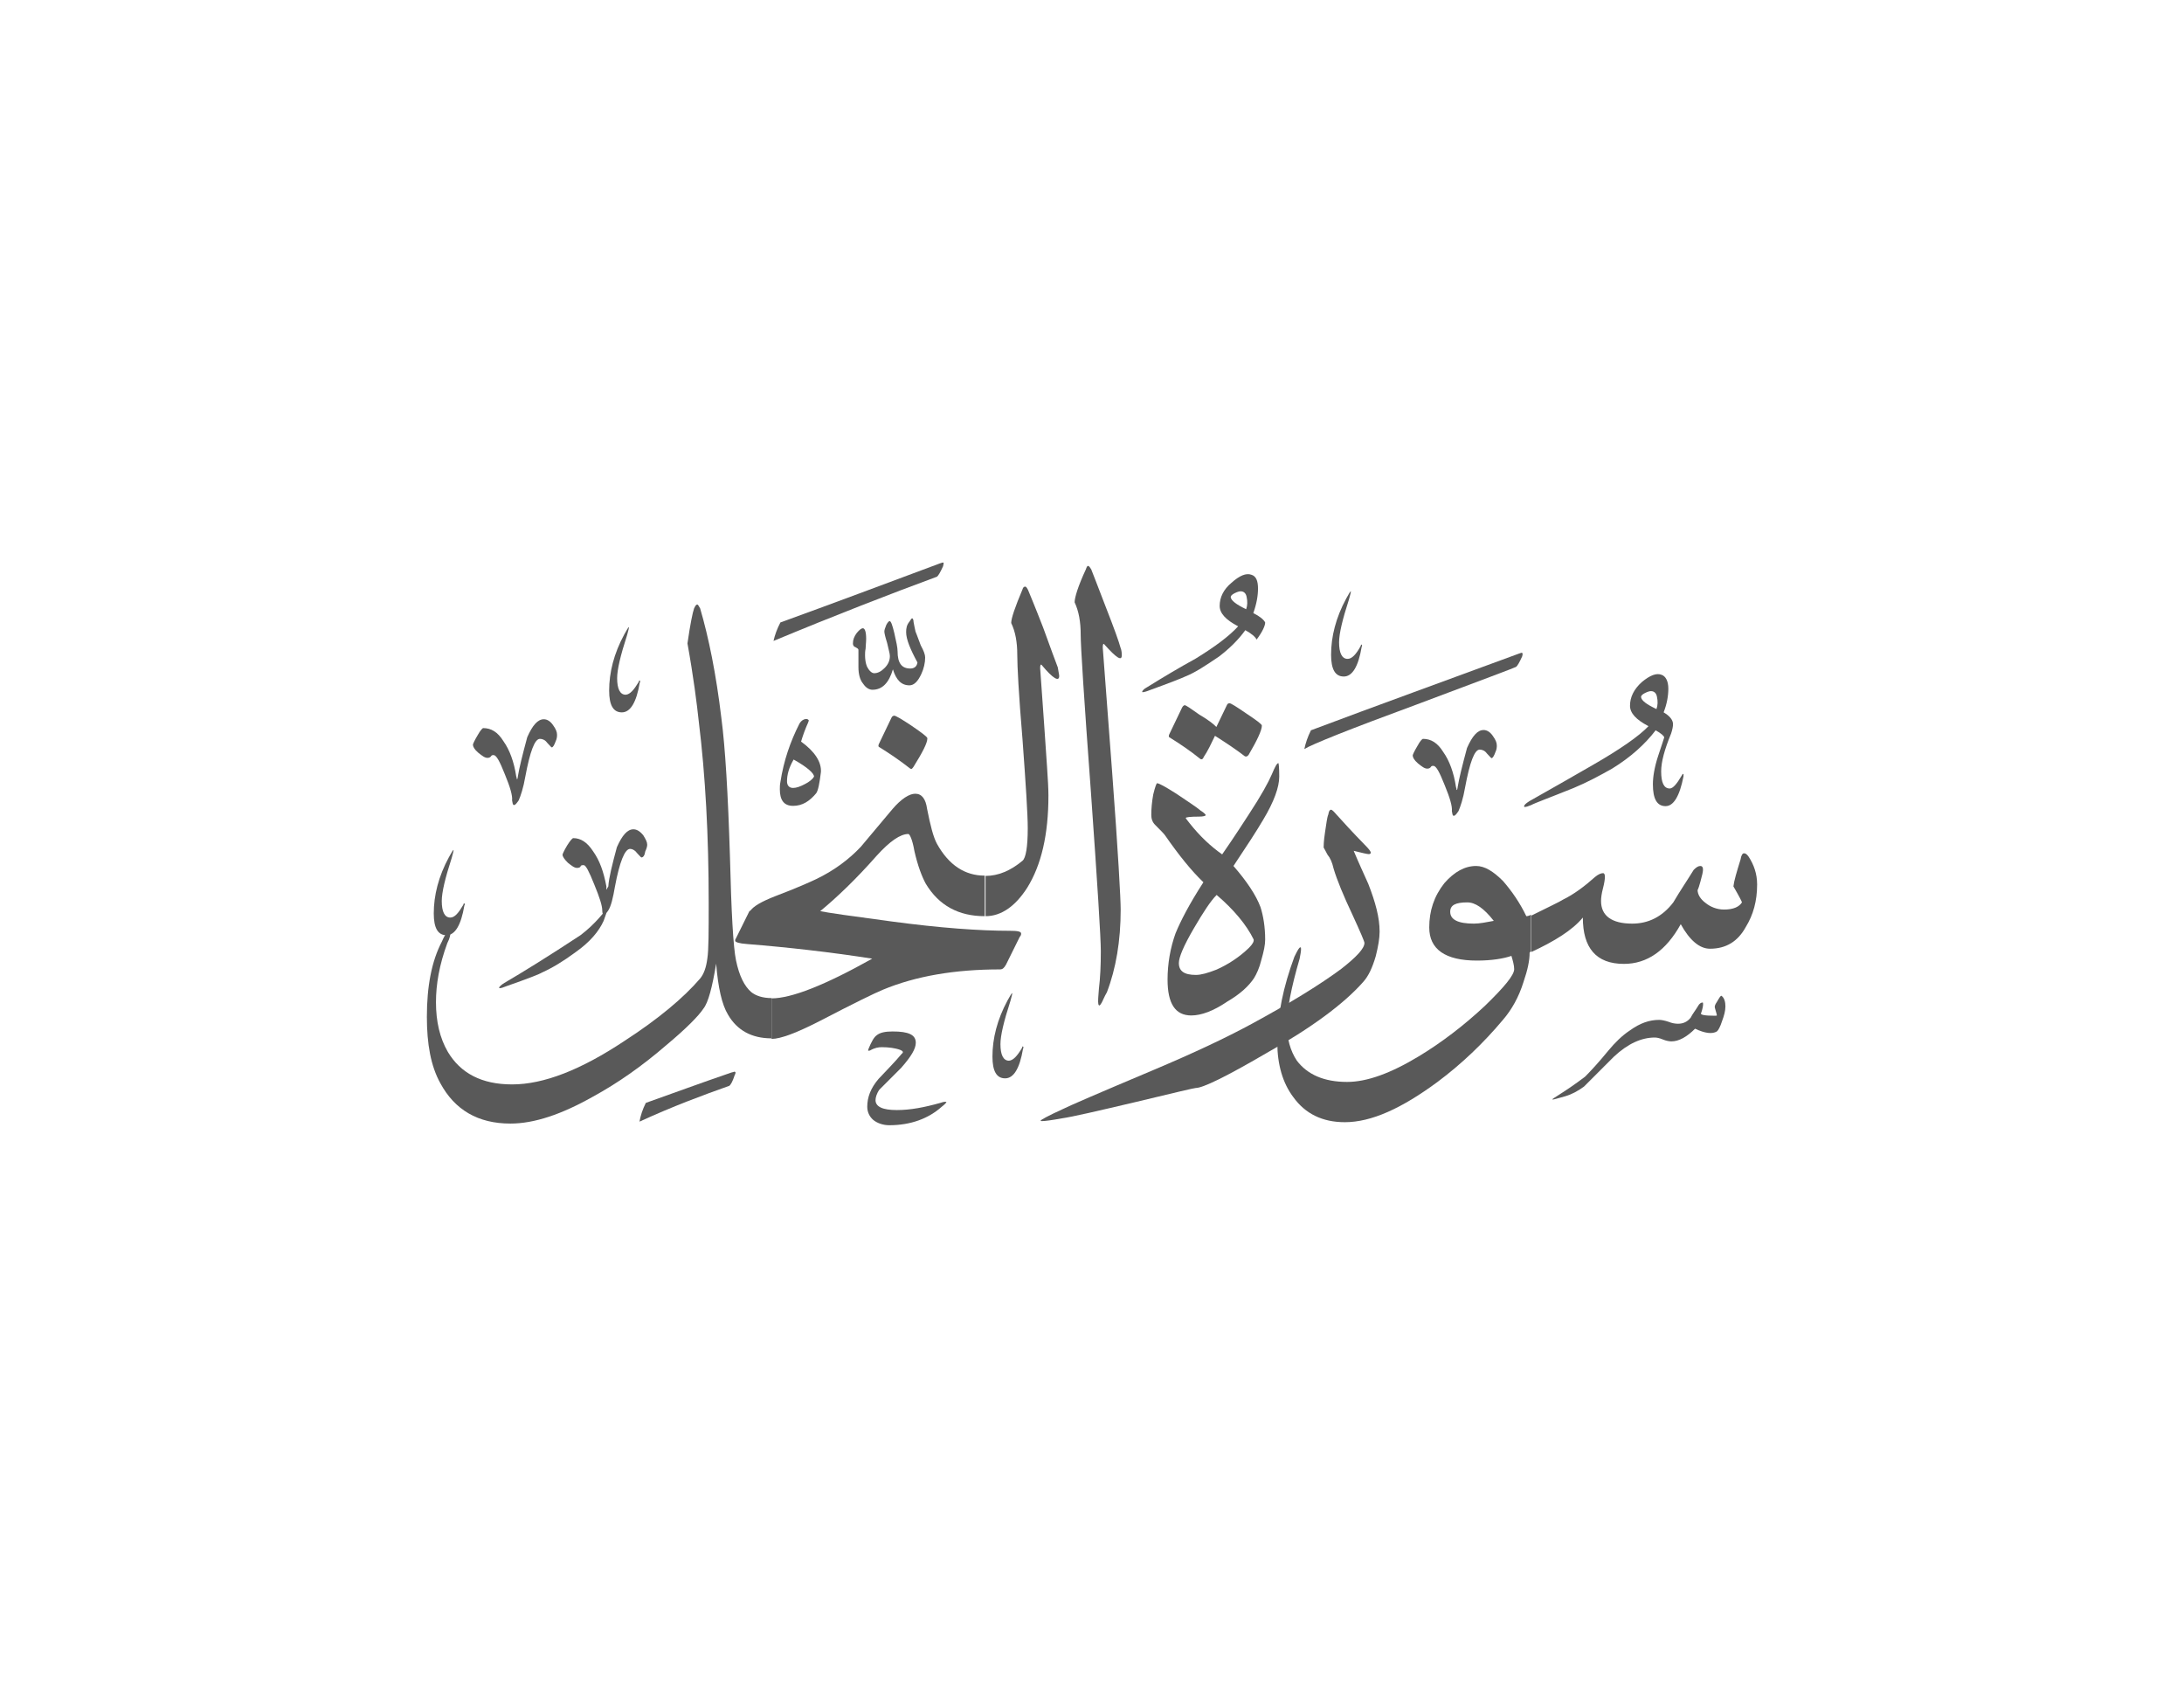
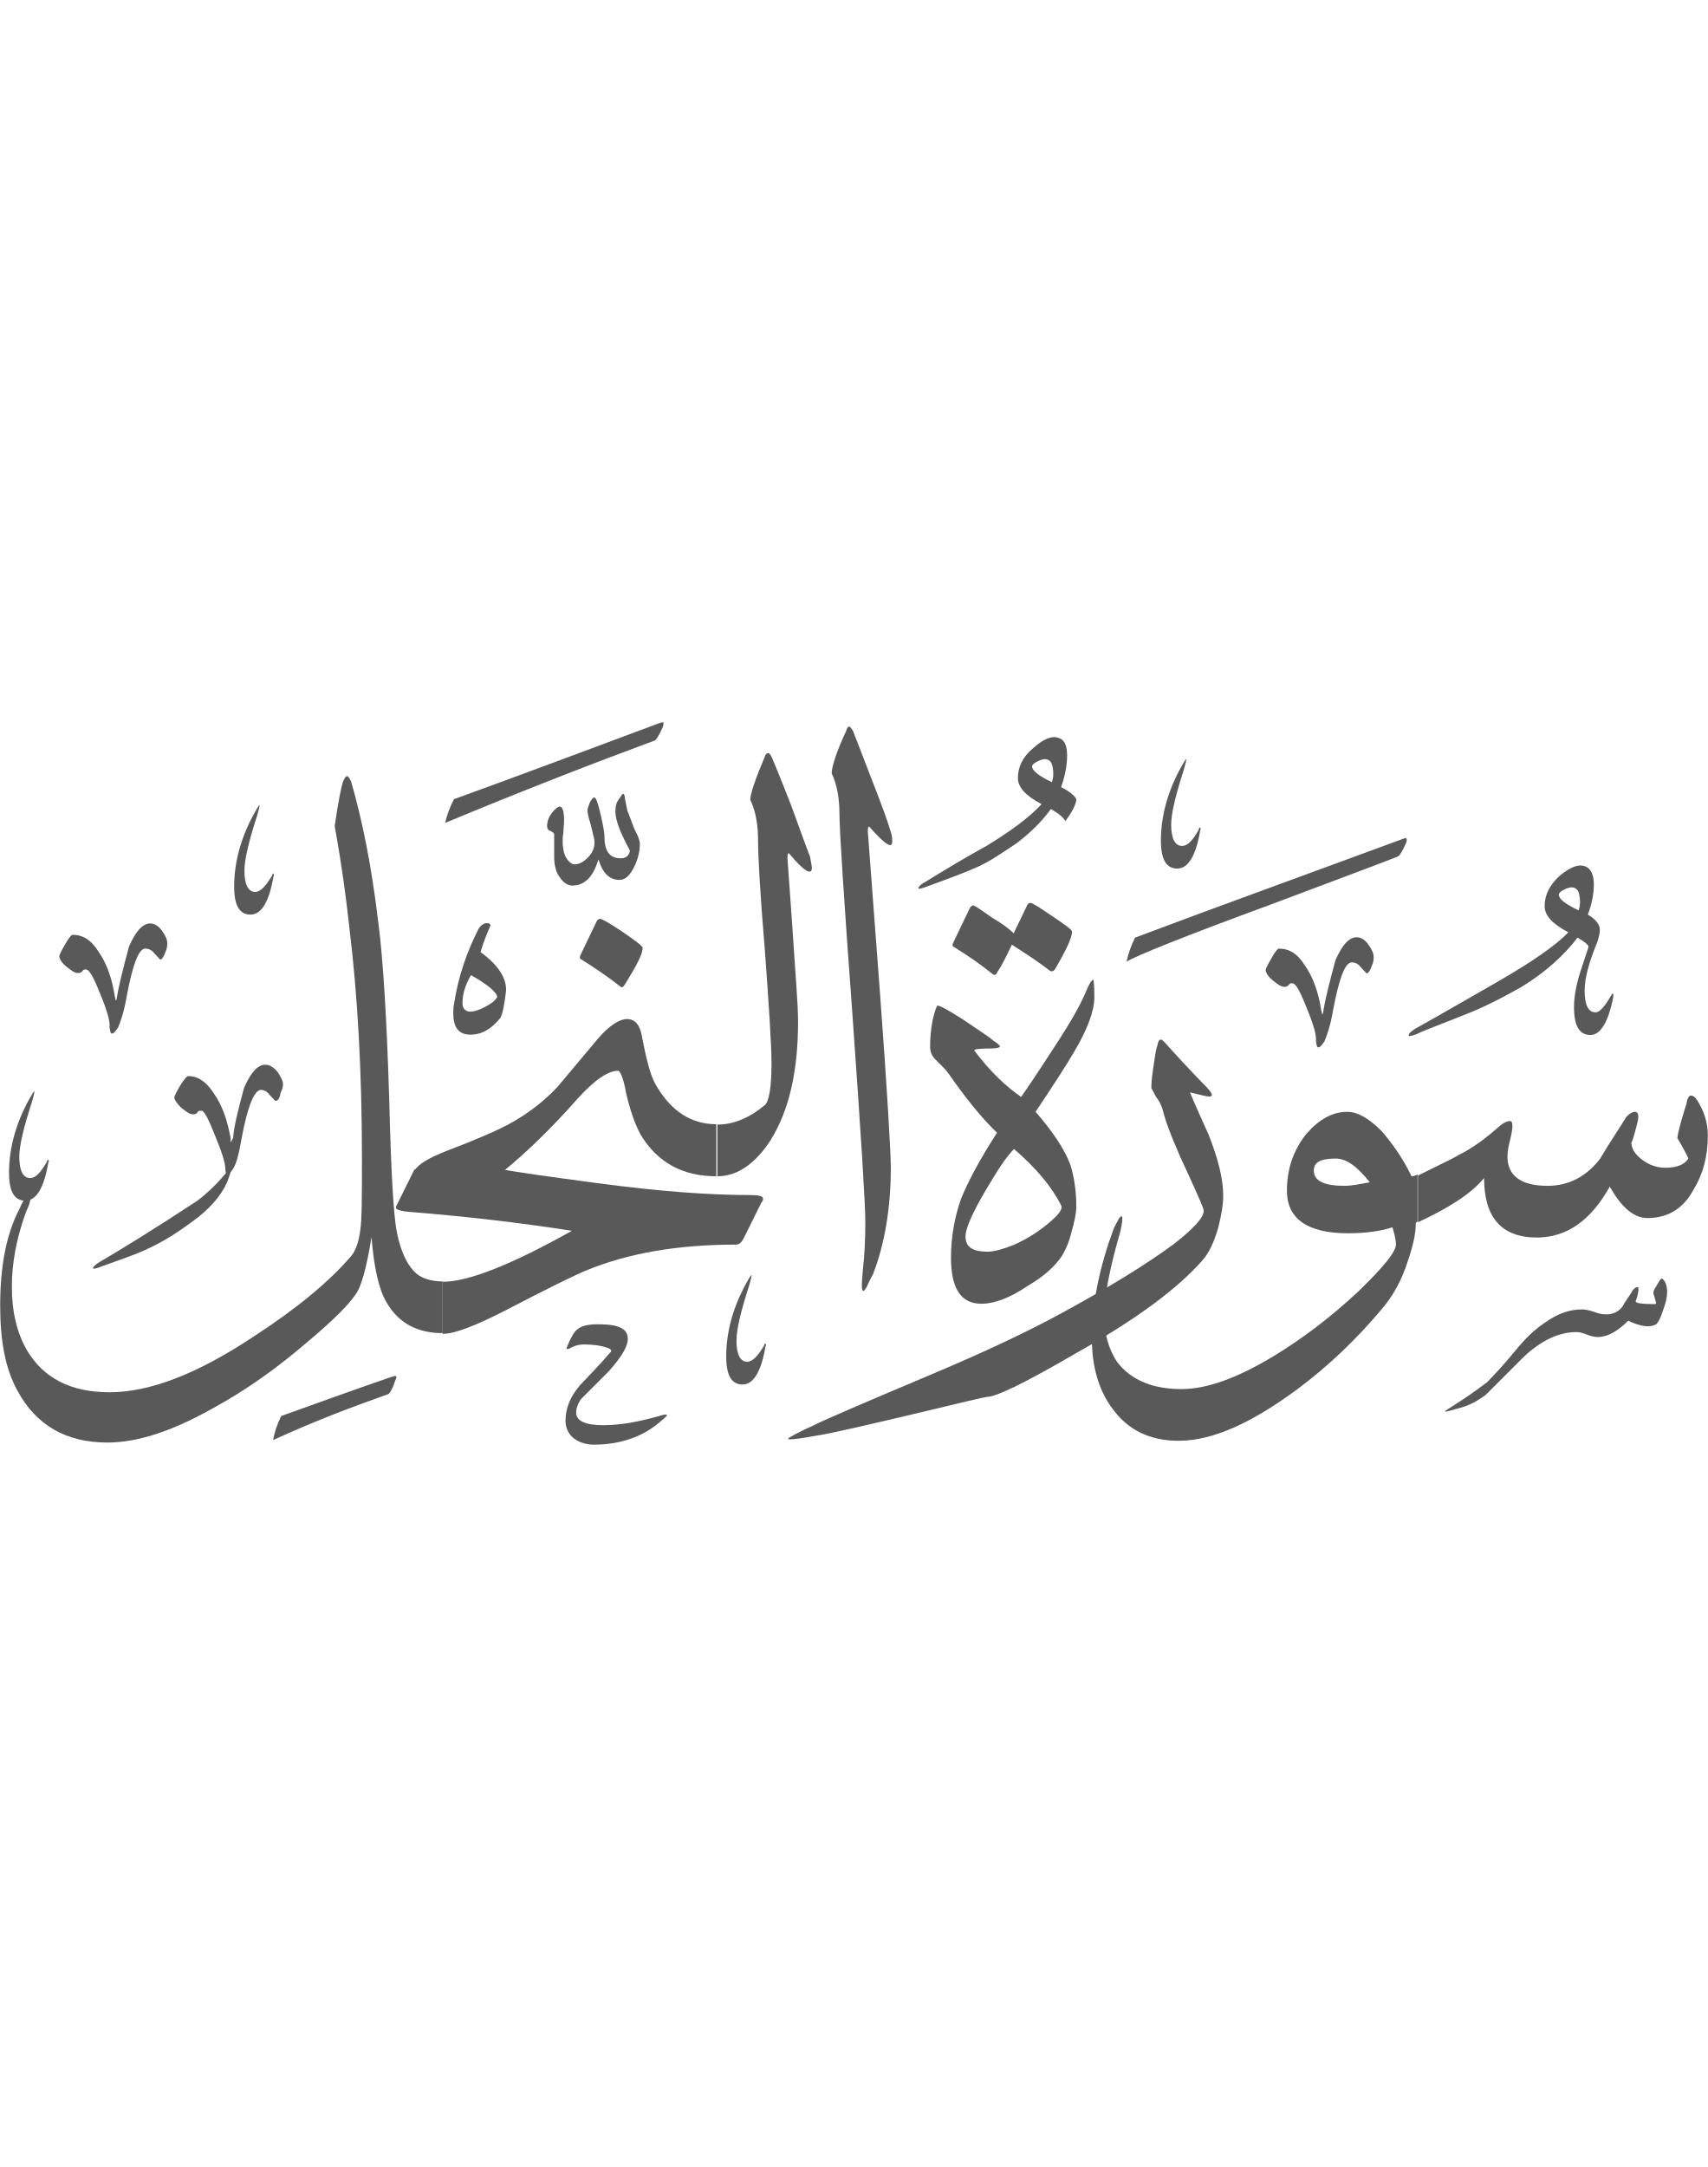
- <svg xmlns="http://www.w3.org/2000/svg" version="1.1" id="Layer_1" x="0px" y="0px" viewBox="0 0 792 612" enable-background="new 0 0 792 612" xml:space="preserve">
+ <svg xmlns="http://www.w3.org/2000/svg" version="1.1" id="Layer_1" x="0px" y="0px" viewBox="154.75 0 482.5 612" enable-background="new 0 0 792 612" xml:space="preserve">
  <g>
    <path fill="#595959" d="M391.9,230.2c0-4.8-0.7-8.6-2.2-11.8c0-1.7,1.2-5.8,4.1-12c0.2-0.7,0.5-1.2,0.7-1.2c0.5,0,0.7,0.5,1.2,1.2   c0.7,1.7,2.4,6.2,5.3,13.7c3.1,7.9,4.8,12.7,5.3,14.6c0.5,1.2,0.5,2.4,0.5,2.9c0,2.2-1.9,1-6.2-3.8c-0.5-0.7-0.7-0.2-0.7,1   c0,0.5,1.2,15.4,3.4,45.1c2.2,29.5,3.1,46.1,3.1,49.9c0,11.3-1.7,21.4-5,30c-1,1.7-1.4,2.9-1.9,3.8l0,0c-0.7,1.2-1,1.2-1.2,0.5   c-0.2-1,0-2.9,0.2-5.5c0.5-4.1,0.7-8.6,0.7-13.7c0-4.8-1.2-24-3.6-57.8C393.1,253.3,391.9,234.3,391.9,230.2L391.9,230.2   L391.9,230.2L391.9,230.2z" />
    <path fill="#595959" d="M380.2,288.5c0,14.2-2.6,25.2-7.7,33.4c-4.3,6.7-9.4,10.3-15.1,10.3v-14.6c4.6,0,9.1-1.9,13.4-5.5   c1.2-1,1.9-5,1.9-11.8c0-5-0.7-15.8-1.9-32.2c-1.4-16.6-1.9-26.6-1.9-30.7c0-4.6-0.7-8.4-2.2-11.5c0-1.7,1.4-5.8,4.1-12.2   c0.2-0.7,0.5-1,1-1c0.2,0,0.5,0.2,1,1.2c0.7,1.7,2.6,6.2,5.5,13.7c2.9,7.9,4.6,12.7,5.3,14.4c0.2,1.4,0.5,2.6,0.5,3.1   c0,2.2-2.2,1-6.2-3.8c-0.5-0.7-0.7-0.2-0.7,1c0,0.2,0.5,6.7,1.4,19.7C379.4,274.6,380.2,283.5,380.2,288.5L380.2,288.5L380.2,288.5   L380.2,288.5z" />
    <g>
      <path fill="#595959" d="M357.1,332.2c-9.4,0-16.6-3.8-21.4-11.8c-1.4-2.6-2.9-6.5-4.1-11.8c-0.7-4.1-1.7-6.2-2.2-6.2    c-2.9,0-6.7,2.6-11.5,7.9c-7.4,8.4-14.4,15.1-20.6,20.2h-25.4c1.2-1.9,4.3-3.6,9.1-5.5c8.2-3.1,13-5.3,14.9-6.2    c6.5-3.1,12-7.2,16.3-11.8c3.8-4.6,7.7-9.1,11.5-13.7c3.1-3.6,6-5.5,8.2-5.5c2.4,0,3.8,1.9,4.3,5.5c1.2,6,2.2,10.1,3.6,12.7    c4.3,7.7,10.1,11.5,17.3,11.5V332.2L357.1,332.2L357.1,332.2z" />
    </g>
    <g>
      <path fill="#595959" d="M369.8,339.7l-5,10.1c-0.7,1.2-1.2,1.7-2.2,1.7c-16.3,0-30.5,2.4-42.5,7.4c-2.9,1.2-10.3,4.8-22.8,11.3    c-8.4,4.3-14.2,6.5-17.5,6.5V362c7.2,0,19.4-4.8,36.5-14.4c-15.4-2.4-30.5-4.1-45.4-5.3c-2.9-0.2-4.3-0.7-4.3-1.2    c0-0.2,0-0.5,0.2-0.7c1.2-2.4,2.9-5.8,5-10.1h25.2c3.4,0.7,12,1.9,26.2,3.8c17.8,2.4,32.2,3.4,43,3.4c2.6,0,4.1,0.2,4.1,1    C370.3,338.7,370.3,339.2,369.8,339.7L369.8,339.7L369.8,339.7L369.8,339.7z" />
    </g>
    <path fill="#595959" d="M154.8,368.7c0-11,1.7-20.2,5.5-27.4c1.2-2.9,2.4-4.1,2.9-4.1c0.2,0,0.2,0,0.2,0.5c0,1-0.2,2.4-1.2,4.3   c-2.9,7.9-4.1,14.9-4.1,21.4c0,7,1.4,13,4.3,18c4.6,7.7,12.2,11.8,23.3,11.8c11.5,0,25-5.3,40.8-15.8c12.2-7.9,21.4-15.6,27.4-22.6   c1.4-1.7,2.2-4.1,2.6-7.2c0.5-3.1,0.5-9.8,0.5-20.2c0-24.5-1.2-46.3-3.6-65.8c-0.7-6.5-1.9-16.1-4.1-28.3c1-7,1.9-11.3,2.4-12.7   c0.5-1,0.7-1.4,1.2-1.4c0.2,0,0.5,0.5,1,1.4c3.1,10.6,5.8,23.8,7.7,39.8c1.4,10.6,2.4,27.4,3.1,49.9c0.5,20.4,1.2,33.1,2.2,37.9   c1.2,5.8,3.1,9.4,5.5,11.5c1.7,1.4,4.3,2.2,7.4,2.2v14.6c-7.2,0-12.5-2.9-15.8-8.6c-2.2-3.6-3.6-9.8-4.3-18.5   c-1.4,8.6-2.9,14.2-4.6,16.3c-1.7,2.6-6.2,7.2-13.4,13.2c-8.9,7.7-17.8,13.9-26.6,18.7c-11.5,6.5-21.4,9.8-30,9.8   c-11.8,0-20.2-5-25.4-14.6C156.2,386.5,154.8,378.5,154.8,368.7L154.8,368.7L154.8,368.7L154.8,368.7z" />
    <path fill="#595959" d="M318.7,270.8c-0.2-0.2-0.2-0.5,0-1l4.6-9.6c0.2-0.5,0.7-0.7,1-0.7c0.5,0,2.6,1.2,6.2,3.6   c3.8,2.6,5.8,4.1,5.8,4.6c0,1.7-1.7,5-5,10.3c-0.5,0.7-0.7,1-1.2,0.7C326.4,275.8,322.6,273.2,318.7,270.8L318.7,270.8L318.7,270.8   L318.7,270.8z" />
    <path fill="#595959" d="M335.5,238.4c0,1.9-0.5,4.1-1.4,6c-1.2,2.6-2.6,4.1-4.3,4.1c-2.9,0-4.8-1.9-6-5.8c-1.4,4.8-3.8,7.4-7.4,7.4   c-1.2,0-2.4-0.7-3.4-2.2c-1.2-1.4-1.7-3.6-1.7-6v-6.2c0-0.5-0.5-0.7-1-1c-0.7-0.2-1-0.7-1-1.4c0-1.4,0.5-2.6,1.4-3.8   c1-1.2,1.7-1.7,2.2-1.7c0.7,0,1.2,1.2,1.2,3.8c0,1.4-0.2,2.6-0.2,3.6c-0.2,1-0.2,1.7-0.2,2.4c0,1.4,0.2,2.9,0.7,4.1   c0.7,1.4,1.7,2.4,2.6,2.4c1.4,0,2.6-0.7,3.8-1.9c1.2-1.2,1.9-2.6,1.9-4.3c0-1-0.5-2.4-1-4.8c-0.7-2.2-1-3.6-1-4.1   c0-0.5,0.2-1.2,0.7-2.4c0.5-1,1-1.4,1.2-1.4c0.5,0,1,1.4,1.7,4.3c0.7,3.1,1.2,5.3,1.2,6.7c0,4.1,1.4,6.2,4.6,6.2   c1.4,0,2.4-0.7,2.6-2.2c-2.6-4.8-4.1-8.4-4.1-11c0-1.4,0.2-2.6,1.2-3.8c0.5-0.7,0.7-1.2,1-1.2c0.2,0,0.5,0.5,0.5,1.4   c0.2,1.2,0.5,2.4,0.7,3.4c0,0,0.7,1.7,1.9,5C335,236,335.5,237.4,335.5,238.4L335.5,238.4L335.5,238.4L335.5,238.4z" />
    <path fill="#595959" d="M283,225.7c18.5-6.7,37.7-13.9,57.8-21.4c0.7-0.2,1.2-0.5,1.4-0.2c0,0,0,0.5-0.2,1.2   c-1,2.2-1.7,3.4-2.2,3.8c-16.8,6.2-36.7,13.9-59.3,23.3C281,230.2,281.8,228,283,225.7L283,225.7L283,225.7L283,225.7z" />
    <path fill="#595959" d="M295.2,281.6c0-1.2-2.4-3.4-7.4-6.2c-1.7,2.9-2.4,5.5-2.4,7.9c0,1.4,0.7,2.4,2.2,2.4c1.2,0,2.6-0.5,4.3-1.4   C293.5,283.5,294.7,282.5,295.2,281.6L295.2,281.6L295.2,281.6L295.2,281.6z M289.9,262.4c0.7-1.2,1.7-1.7,2.4-1.7   c0.5,0,1,0.2,1,0.7c0,0-0.2,0.2-0.2,0.5c-1,2.2-1.9,4.6-2.6,7c5,3.6,7.4,7.4,7.2,11c-0.5,4.1-1,6.7-1.7,7.7c-2.4,2.9-5,4.6-8.4,4.6   c-3.4,0-4.8-2.2-4.8-6c0-0.7,0-1.7,0.2-2.6C284.2,275.8,286.6,268.9,289.9,262.4L289.9,262.4L289.9,262.4L289.9,262.4z" />
    <path fill="#595959" d="M234.2,399.9c9.6-3.4,19.9-7.2,31-11c1-0.2,1.2-0.5,1.4-0.2c0.2,0,0.2,0.5-0.2,1.2   c-0.7,2.2-1.4,3.4-1.9,3.8c-9.6,3.4-20.4,7.4-32.6,13C232.3,404.5,233,402.3,234.2,399.9L234.2,399.9L234.2,399.9L234.2,399.9z" />
    <path fill="#595959" d="M168,328.1c0-0.2,0.2-0.5,0.2-0.5c0.2-0.2,0.2-0.2,0.2,0c0.2,0.2,0.2,0.5,0,0.7c-1.2,7.2-3.4,10.8-6.5,10.8   c-3.1,0-4.6-2.6-4.6-7.9c0-6.5,1.7-13.4,5.5-20.4c1-1.7,1.4-2.6,1.7-2.6l0,0c0,0.2-0.2,1.2-0.7,2.9c-2.4,7.4-3.6,12.5-3.6,15.6   c0,3.8,1,6,3.1,6C164.9,332.7,166.3,331,168,328.1L168,328.1L168,328.1L168,328.1z" />
    <path fill="#595959" d="M234.7,306.3c0,0.5-0.2,1.4-0.7,2.4c-0.2,1.4-0.7,2.2-1.4,2.2c-0.2,0-0.7-0.7-1.7-1.7   c-0.7-1-1.7-1.4-2.4-1.4c-1.9,0-3.8,4.6-5.5,13.7c-0.7,4.1-1.4,7-2.4,8.6c-0.7,1-1.2,1.7-1.7,1.7c-0.2,0-0.5-0.7-0.5-1.7   c0-1.7-1-4.8-2.9-9.4c-1.9-4.8-3.1-7-3.8-7c-0.7,0-1,0-1.2,0.5c0,0.2-0.5,0.5-1.2,0.5c-1,0-1.9-0.7-3.4-1.9   c-1.2-1.2-1.9-2.2-1.9-2.9c0-0.2,0.5-1.4,1.7-3.4c1.2-1.9,1.9-2.6,2.2-2.6c2.6,0,5,1.4,7.2,4.8c2.4,3.4,3.8,7.4,4.8,12.7   c0,0.5,0,0.7,0,1c0.2,0.2,0.2,0.2,0.2,0c0-0.2,0.2-0.5,0.5-1c0.2-3.1,1.4-7.9,3.1-14.2c1.9-4.3,3.8-6.5,6-6.5   c1.2,0,2.4,0.7,3.6,2.2C234.2,304.4,234.7,305.3,234.7,306.3L234.7,306.3L234.7,306.3L234.7,306.3z M218.9,333.9   c-1.7,3.8-5,7.7-10.1,11.3c-4.6,3.4-8.6,5.8-12.2,7.4c-0.7,0.5-5,2.2-13,5c-1.2,0.5-1.9,0.7-2.4,0.7c-0.2,0-0.2-0.2-0.2-0.2   c0-0.2,0.7-1,1.9-1.7c6.5-3.8,15.6-9.4,27.6-17.3c2.9-2.2,5-4.3,6.7-6.2c1.9-2.2,2.9-3.4,3.1-3.4c0,0,0,0,0,0.2   S219.8,331.5,218.9,333.9L218.9,333.9L218.9,333.9L218.9,333.9z" />
    <path fill="#595959" d="M341.5,401.3c-4.8,4.3-11.3,6.7-19,6.7c-2.2,0-4.3-0.7-5.8-1.9c-1.4-1.2-2.2-2.9-2.2-4.8   c0-3.4,1.2-6.7,4.1-10.1c2.9-3.1,5.8-6,8.4-9.1c0.7-0.5,0.5-1-0.5-1.4c-1.9-0.7-4.3-1-6.7-1c-1.2,0-2.6,0.2-4.3,1.2   c-0.2,0-0.5,0.2-0.7,0c0,0,0-0.2,0.2-0.7c1-2.4,1.9-4.1,2.9-4.8c1.2-1,3.1-1.4,5.8-1.4c5.8,0,8.4,1.2,8.4,4.1c0,2.2-1.7,5-5.3,9.1   c-2.6,2.6-5.3,5.3-7.9,7.9c-1,1.4-1.4,2.9-1.4,3.8c0,2.4,2.6,3.6,7.7,3.6c5,0,10.1-1,15.8-2.6c1.4-0.5,2.2-0.5,2.2-0.2   C343.2,399.7,342.7,400.4,341.5,401.3L341.5,401.3L341.5,401.3L341.5,401.3z" />
    <path fill="#595959" d="M370.6,380c0-0.2,0.2-0.5,0.2-0.5c0.2-0.2,0.2-0.2,0.2,0c0.2,0.2,0.2,0.5,0,0.7c-1.2,7.2-3.4,10.8-6.5,10.8   c-3.1,0-4.6-2.6-4.6-7.9c0-6.5,1.7-13.4,5.5-20.4c1-1.7,1.4-2.6,1.7-2.6l0,0c0,0.2-0.2,1.2-0.7,2.9c-2.4,7.4-3.6,12.5-3.6,15.6   c0,3.8,1,6,3.1,6C367.4,384.5,368.9,382.9,370.6,380L370.6,380L370.6,380L370.6,380z" />
    <path fill="#595959" d="M231.6,247.3c0-0.2,0.2-0.5,0.2-0.5c0.2-0.2,0.2-0.2,0.2,0c0.2,0.2,0.2,0.5,0,0.7   c-1.2,7.2-3.4,10.8-6.5,10.8c-3.1,0-4.6-2.6-4.6-7.9c0-6.5,1.7-13.4,5.5-20.4c1-1.7,1.4-2.6,1.7-2.6l0,0c0,0.2-0.2,1.2-0.7,2.9   c-2.4,7.4-3.6,12.5-3.6,15.6c0,3.8,1,6,3.1,6C228.5,251.8,229.9,250.1,231.6,247.3L231.6,247.3L231.6,247.3L231.6,247.3z" />
    <path fill="#595959" d="M175.2,264c2.9,0,5.3,1.4,7.4,4.8c2.2,3.1,3.8,7.4,4.6,12.7c0.2,0.5,0.2,0.7,0.2,1h0.2c0-0.2,0.2-0.5,0.2-1   c0.5-3.1,1.7-7.9,3.4-14.2c1.9-4.3,3.8-6.5,6-6.5c1.2,0,2.4,0.7,3.4,2.2c1,1.4,1.4,2.4,1.4,3.4c0,0.5,0,1.4-0.5,2.4   c-0.5,1.4-1,2.2-1.4,2.2c-0.2,0-0.7-0.7-1.7-1.7c-0.7-1-1.7-1.4-2.6-1.4c-1.9,0-3.6,4.6-5.3,13.7c-0.7,4.1-1.7,7-2.4,8.6   c-0.7,1-1.2,1.7-1.7,1.7c-0.5,0-0.5-0.7-0.7-1.7c0.2-1.7-0.7-4.8-2.6-9.4c-1.9-4.8-3.1-7-4.1-7c-0.5,0-0.7,0-1,0.5   c-0.2,0.2-0.5,0.5-1.2,0.5c-1,0-1.9-0.7-3.4-1.9c-1.4-1.2-1.9-2.2-1.9-2.9c0-0.2,0.5-1.4,1.7-3.4C174.2,264.8,175,264,175.2,264   L175.2,264L175.2,264L175.2,264z" />
    <path fill="#595959" d="M578.4,318c1.2-1,2.2-1.4,2.9-1.4c0.5,0,0.7,0.5,0.7,1.4c0,0.7-0.2,2.2-0.7,4.1c-0.5,1.9-0.7,3.4-0.7,4.6   c0,5.3,3.8,8.2,11.3,8.2c6,0,11-2.6,14.9-7.7c2.4-4.1,5-7.9,7.4-11.8c1-1,1.7-1.4,2.4-1.4c1,0,1.2,1,0.7,3.1c-1,4.1-1.7,6-1.7,5.5   c0,1.7,1,3.4,2.9,4.8c1.7,1.4,4.1,2.4,6.7,2.4c3.4,0,5.5-1,6.5-2.6c0-0.2-1-2.2-3.1-5.8c0.2-1.9,1.2-5.3,2.6-9.8   c0.2-1.4,0.7-2.2,1.2-2.2c0.5,0,1,0.2,1.7,1.2c1.9,2.9,3.1,6.2,3.1,10.1c0,6-1.4,11-4.1,15.4c-2.9,5.3-7.2,7.9-13,7.9   c-3.8,0-7.4-3.1-10.6-8.9c-5.3,9.6-12.2,14.4-20.6,14.4c-10.1,0-14.9-5.8-14.9-16.8c-3.8,4.6-10.3,8.6-18.7,12.5V332   c6.2-3.1,10.3-5,11.5-5.8C570.7,324.3,574.6,321.4,578.4,318L578.4,318L578.4,318L578.4,318z" />
    <path fill="#595959" d="M541.7,333.9c-3.6-4.6-6.7-6.7-9.6-6.7c-4.3,0-6.2,1-6.2,3.4c0,2.9,2.9,4.3,8.6,4.3   C536.6,334.9,539,334.4,541.7,333.9L541.7,333.9L541.7,333.9L541.7,333.9z M549.1,351.4c0-1.4-0.5-3.1-1-4.8   c-2.9,1-7.2,1.7-12.5,1.7c-11.5,0-17.3-4.1-17.3-12c0-6,1.7-11.3,5.5-16.1c3.6-4.1,7.4-6.2,11.5-6.2c3.1,0,6.2,1.9,9.8,5.5   c3.1,3.6,6,7.7,8.4,12.7c0.2,0,0.7,0,1.7-0.5v13.2l-0.5,0.5c0,2.9-0.7,6.2-2.2,10.6c-1.7,5.5-4.3,10.1-7.4,13.7   c-7.2,8.6-15.1,16.1-23.8,22.6c-13,9.6-24,14.6-33.6,14.6c-8.2,0-14.4-3.1-18.7-9.1c-3.8-5-5.8-11.8-5.8-19.7   c0-10.1,2.2-20.4,6.2-31.2c1.2-2.4,1.7-3.4,2.2-3.4c0.2,0,0.2,0.2,0.2,0.7c0,0.7-0.2,1.9-0.5,3.4c-3.1,10.6-4.6,18.5-4.6,24   c0,5,1.2,9.4,3.6,13c3.8,5,9.8,7.7,18.2,7.7c7.2,0,15.8-3.1,26.2-9.4c8.2-5,16.1-11,23.8-18.2C545.5,357.9,549.1,353.6,549.1,351.4   L549.1,351.4L549.1,351.4L549.1,351.4z" />
    <path fill="#595959" d="M483.6,314.9c-0.5-2.2-1.2-3.8-2.2-5c-0.7-1.4-1.2-2.2-1.4-2.6c0-0.5,0-2.2,0.5-5.5   c0.5-3.1,0.7-5.3,1.2-6.5c0.2-1.2,0.5-1.7,1-1.7c0.2,0,0.5,0.2,1,0.7c3.4,3.8,7,7.7,11,11.8c1.7,1.7,2.4,2.6,2.4,3.1   c0,0.2-0.2,0.5-0.7,0.5c-0.7,0-2.6-0.5-5.5-1.2c1.7,4.1,3.6,8.2,5.3,12c2.6,6.7,4.1,12.2,4.1,17.3c0,2.4-0.5,5.3-1.4,8.9   c-1.2,4.1-2.6,7.2-4.6,9.4c-7,7.9-18.7,16.6-35.3,25.9c-14.4,8.4-22.8,12.5-25.4,12.5c-0.5,0-7.7,1.7-21.4,5   c-14.4,3.4-23.5,5.5-27.1,6c-3.8,0.7-6.2,1-7.2,1c-0.5,0-0.5,0-0.5-0.2c0-0.2,2.6-1.7,7.9-4.1c1.9-1,13-5.8,33.4-14.4   c14.2-6,25.9-11.5,35.3-16.6c14.2-7.7,25-14.4,32.4-19.9c5.5-4.3,8.4-7.4,8.4-9.4c0-0.5-1.4-3.8-4.3-10.1   C487.2,324.8,484.8,319,483.6,314.9L483.6,314.9L483.6,314.9L483.6,314.9z" />
    <path fill="#595959" d="M463.9,281.6c0,3.8-1.9,9.1-5.8,15.6c-2.4,4.1-6,9.6-10.8,16.8c4.8,5.5,8.2,10.6,9.8,14.9   c1,3.1,1.7,7.2,1.7,11.8c0,1.9-0.5,4.3-1.4,7.4c-0.7,2.9-1.7,5-2.6,6.5c-1.9,2.9-5,5.8-9.8,8.6c-5,3.4-9.4,5-13,5   c-5.8,0-8.6-4.3-8.6-13c0-5.8,1-11.5,2.9-16.8c1.9-4.6,5-10.6,10.1-18.5c-4.3-4.1-8.9-9.8-13.9-17c-0.5-0.7-1.7-1.9-3.6-3.8   c-1-1-1.4-2.2-1.4-3.6c0-2.2,0.2-4.6,0.7-7.4c0.7-2.9,1.2-4.1,1.4-4.1c0.7,0,2.9,1.2,7,3.8c3.8,2.6,7,4.6,8.9,6.2   c1.2,0.7,1.7,1.4,1.7,1.4v0.2c0,0.2-0.7,0.5-2.4,0.5c-3.1,0-4.8,0.2-4.8,0.5c0,0.2,0.5,0.7,1.4,1.9c3.8,4.8,7.7,8.4,11.8,11.3   c1-1.4,4.3-6.2,9.6-14.4c4.6-7,7.2-11.8,8.4-14.6c1.2-2.9,1.9-4.1,2.4-4.1C463.7,276.8,463.9,278.2,463.9,281.6L463.9,281.6   L463.9,281.6L463.9,281.6z M454.6,340.6c-2.6-5.3-7.2-10.8-13.4-16.1c-2.2,2.2-4.8,6.2-8.2,12c-3.8,6.5-5.5,10.6-5.5,12.7   c0,2.9,1.9,4.3,6.2,4.3c1.9,0,4.3-0.7,7.4-1.9c4.3-1.9,8.4-4.6,11.8-7.9C454.3,342.3,454.8,341.3,454.6,340.6L454.6,340.6   L454.6,340.6L454.6,340.6z" />
    <path fill="#595959" d="M441.1,263.6l3.8-7.9c0.2-0.5,0.5-0.7,1-0.7c0.5,0,2.4,1.2,6.2,3.8c3.6,2.4,5.5,3.8,5.5,4.3   c0,1.7-1.7,5.3-4.8,10.6c-0.5,0.7-1,0.7-1.4,0.5c-3.1-2.4-6.7-4.8-10.8-7.4c-1.4,2.9-2.6,5.5-4.1,7.7c-0.2,0.7-0.7,1-1.2,0.7   c-3.6-2.9-7.4-5.5-11.3-7.9c-0.2-0.2-0.2-0.5,0-1l4.6-9.6c0.2-0.5,0.7-1,1-1c0.5,0,2.2,1.2,5.3,3.4   C438,260.9,440.2,262.6,441.1,263.6L441.1,263.6L441.1,263.6L441.1,263.6z" />
    <path fill="#595959" d="M567.6,397.5c-2.6,0.7-4.1,1.2-4.6,1.2v-0.2c0,0,1-0.7,2.9-1.9c1.9-1.2,4.8-3.1,8.9-6.2   c1.9-1.9,4.8-5,8.4-9.4c2.4-2.9,5-5.5,7.9-7.4c3.6-2.6,7-3.8,10.6-3.8c0.7,0,1.9,0.2,3.4,0.7c1.2,0.5,2.4,0.7,3.4,0.7   c1.9,0,3.4-0.7,4.6-2.2c0.7-1.4,1.7-2.6,2.6-4.1c0.5-1,1.2-1.4,1.7-1.4c0.2,0,0.2,0.2,0.2,0.7c0,0.5-0.2,1.7-0.7,3.1   c-0.5,0.7,1.4,1,5,1c0.5,0,0.7,0,0.7-0.2c0,0-0.2-1-0.7-2.6c-0.2-0.5,0-1.2,0.7-2.2c1-1.7,1.4-2.4,1.7-2.2c1,0.7,1.4,2.2,1.4,3.8   c0,1.7-0.5,3.4-1.2,5.3c-0.7,2.2-1.4,3.4-1.9,3.8c-1.7,1-4.3,0.7-7.9-1c-2.9,2.9-5.8,4.6-8.6,4.6c-0.7,0-1.9-0.2-3.1-0.7   c-1.2-0.5-2.2-0.7-2.9-0.7c-4.8,0-9.8,2.2-14.9,7c-3.6,3.6-7.2,7.2-10.8,10.8C572.2,395.6,570,396.8,567.6,397.5L567.6,397.5   L567.6,397.5L567.6,397.5z" />
    <path fill="#595959" d="M516,267.9c2.9,0,5.3,1.4,7.4,4.8c2.2,3.1,3.8,7.4,4.6,12.7c0.2,0.5,0.2,0.7,0.2,1h0.2c0-0.2,0.2-0.5,0.2-1   c0.5-3.1,1.7-7.9,3.4-14.2c1.9-4.3,3.8-6.5,6-6.5c1.2,0,2.4,0.7,3.4,2.2c1,1.4,1.4,2.4,1.4,3.4c0,0.5,0,1.4-0.5,2.4   c-0.5,1.4-1,2.2-1.4,2.2c-0.2,0-0.7-0.7-1.7-1.7c-0.7-1-1.7-1.4-2.6-1.4c-1.9,0-3.6,4.6-5.3,13.7c-0.7,4.1-1.7,7-2.4,8.6   c-0.7,1-1.2,1.7-1.7,1.7c-0.5,0-0.5-0.7-0.7-1.7c0.2-1.7-0.7-4.8-2.6-9.4c-1.9-4.8-3.1-7-4.1-7c-0.5,0-0.7,0-1,0.5   c-0.2,0.2-0.5,0.5-1.2,0.5c-1,0-1.9-0.7-3.4-1.9c-1.4-1.2-1.9-2.2-1.9-2.9c0-0.2,0.5-1.4,1.7-3.4C515,268.6,515.8,267.9,516,267.9   L516,267.9L516,267.9L516,267.9z" />
    <path fill="#595959" d="M475.4,264.8c24.2-9.1,49.4-18.2,75.4-27.8c0.7-0.2,1.2-0.5,1.2-0.2c0.2,0,0.2,0.5,0,1.2   c-1,2.2-1.7,3.4-2.2,3.8c-0.2,0.2-12.5,4.8-36.2,13.7c-24.2,8.9-37.9,14.4-40.6,16.1C473.5,269.3,474.2,267.2,475.4,264.8   L475.4,264.8L475.4,264.8L475.4,264.8z" />
    <path fill="#595959" d="M451.9,220.9c0.5-1.4,0.5-2.9,0.2-4.3c-0.2-1.4-1-2.2-2.2-2.2c-0.5,0-1.2,0.2-2.2,0.7c-1,0.5-1.4,1-1.4,1.4   C446.4,217.7,448.3,219.2,451.9,220.9L451.9,220.9L451.9,220.9L451.9,220.9z M449,227.1c-4.6-2.4-6.7-4.8-6.7-7.4   c0-3.1,1.4-6,4.3-8.4c2.9-2.6,5.3-3.6,7.2-2.9c1.7,0.5,2.4,2.2,2.4,5c0,2.6-0.5,5.5-1.7,8.9c2.4,1.2,3.8,2.4,4.3,3.4   c0,1.2-1,3.4-3.1,6.2c-0.5-1-1.9-2.2-4.1-3.4c-2.6,3.6-5.8,6.7-9.6,9.6c-4.6,3.1-8.6,5.8-12.2,7.2c-1,0.5-5.3,2.2-13,5   c-1.2,0.5-2.2,0.7-2.4,0.7s-0.2-0.2-0.2-0.2c0-0.2,0.5-1,1.9-1.7c5.8-3.6,11.5-7,17.5-10.3C440.6,234.5,445.7,230.7,449,227.1   L449,227.1L449,227.1L449,227.1z" />
    <path fill="#595959" d="M600.7,257.1c0.5-1.4,0.5-2.9,0.2-4.3c-0.2-1.4-1-2.2-2.2-2.2c-0.5,0-1.2,0.2-2.2,0.7c-1,0.5-1.4,1-1.4,1.4   C595.2,254,597.1,255.4,600.7,257.1L600.7,257.1L600.7,257.1L600.7,257.1z M606,266c-2.4,5.8-3.6,10.3-3.6,13.7   c0,4.1,1,6.2,3.1,6.2c1.2,0,2.6-1.7,4.3-4.6c0.2-0.2,0.2-0.5,0.5-0.7c0,0,0.2,0,0.2,0.2c0,0,0,0.2,0,0.7   c-1.4,7.2-3.6,10.8-6.5,10.8c-3.1,0-4.6-2.6-4.6-7.9c0-2.6,0.5-6,1.9-10.3c1.4-4.3,2.2-6.5,2.2-6.7c0-0.5-1-1.4-3.1-2.6   c-3.8,5-9.1,9.8-15.8,13.9c-4.6,2.6-9.1,5-13.9,7c-8.9,3.6-14.2,5.5-15.4,6.2c-1.2,0.5-1.9,0.7-2.4,0.7c-0.2,0-0.2-0.2-0.2-0.2   c0-0.5,0.5-1,1.9-1.9c7.7-4.3,15.1-8.6,22.8-13c10.1-5.8,17-10.6,20.4-14.2c-4.6-2.4-6.7-4.8-6.7-7.4c0-3.1,1.4-6,4.3-8.6   c2.9-2.4,5.3-3.4,7.2-2.6c1.4,0.5,2.4,2.2,2.4,5c0,2.6-0.5,5.5-1.7,8.6c2.4,1.4,3.4,2.9,3.4,4.3C606.7,263.3,606.5,264.5,606,266   L606,266L606,266L606,266z" />
    <path fill="#595959" d="M493.4,234.3c0-0.2,0.2-0.5,0.2-0.5c0.2-0.2,0.2-0.2,0.2,0c0.2,0.2,0.2,0.5,0,0.7   c-1.2,7.2-3.4,10.8-6.5,10.8c-3.1,0-4.6-2.6-4.6-7.9c0-6.5,1.7-13.4,5.5-20.4c1-1.7,1.4-2.6,1.7-2.6l0,0c0,0.2-0.2,1.2-0.7,2.9   c-2.4,7.4-3.6,12.5-3.6,15.6c0,3.8,1,6,3.1,6C490.3,238.9,491.8,237.2,493.4,234.3L493.4,234.3L493.4,234.3L493.4,234.3z" />
  </g>
</svg>
